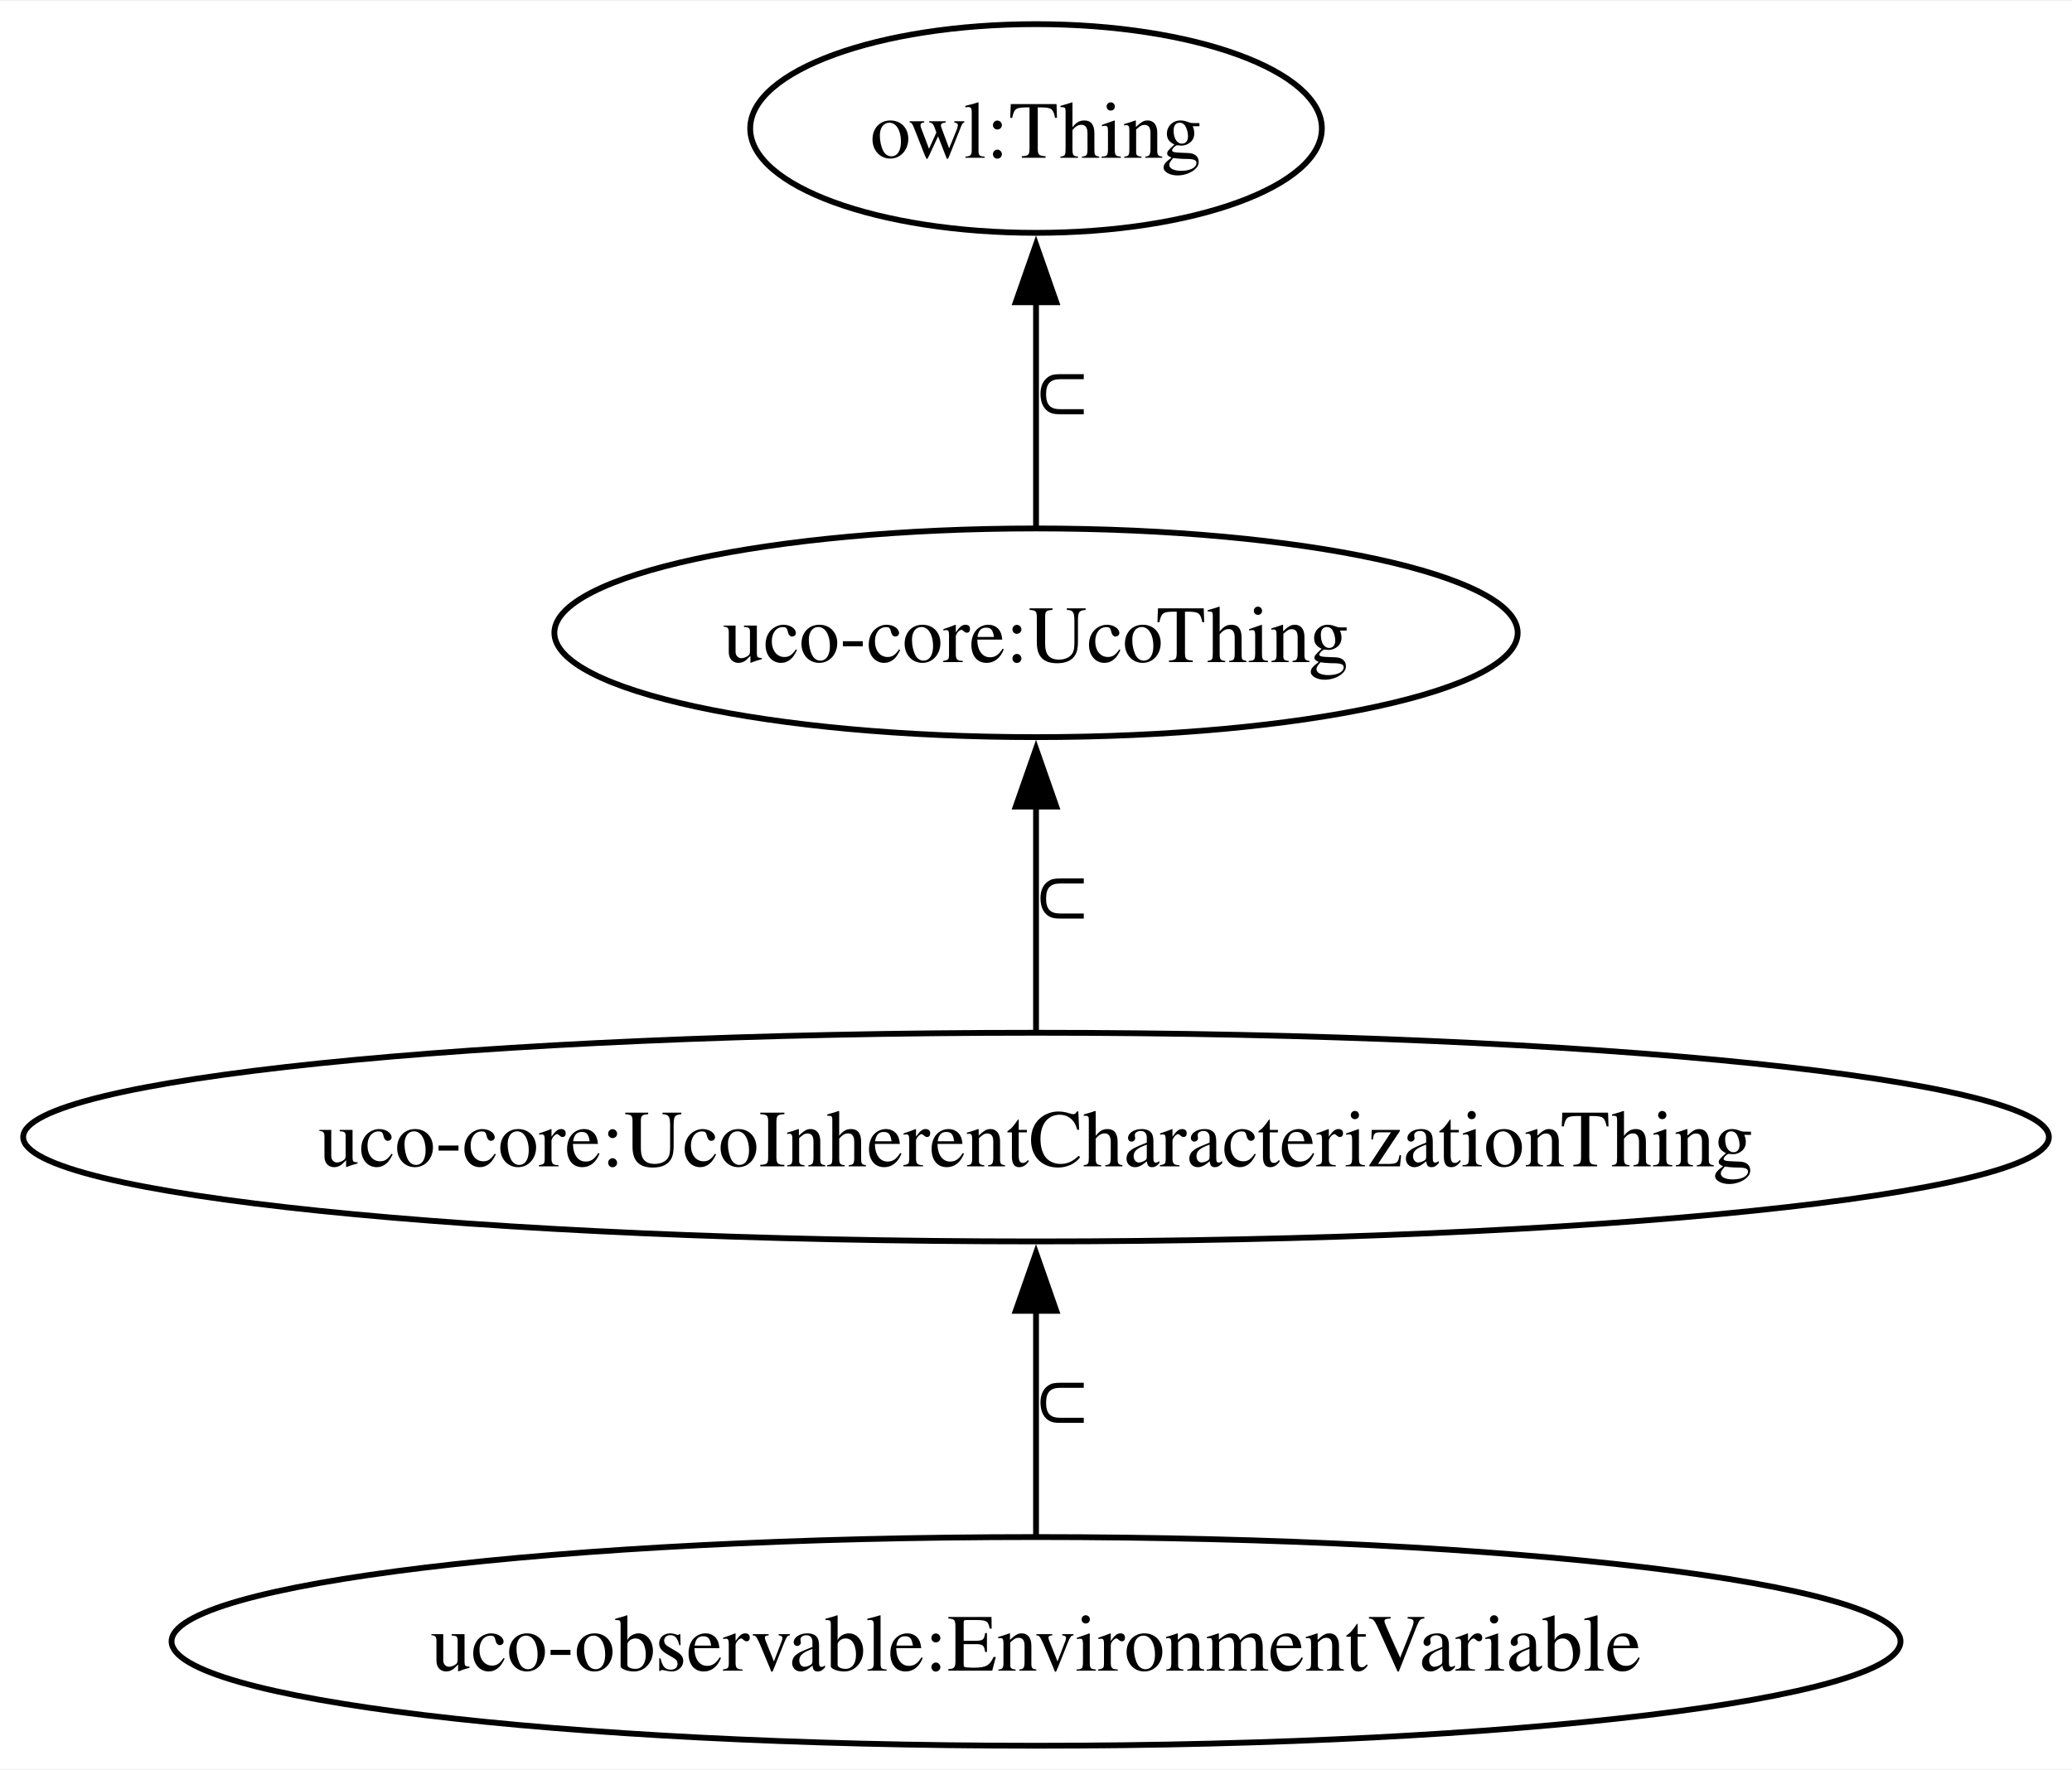
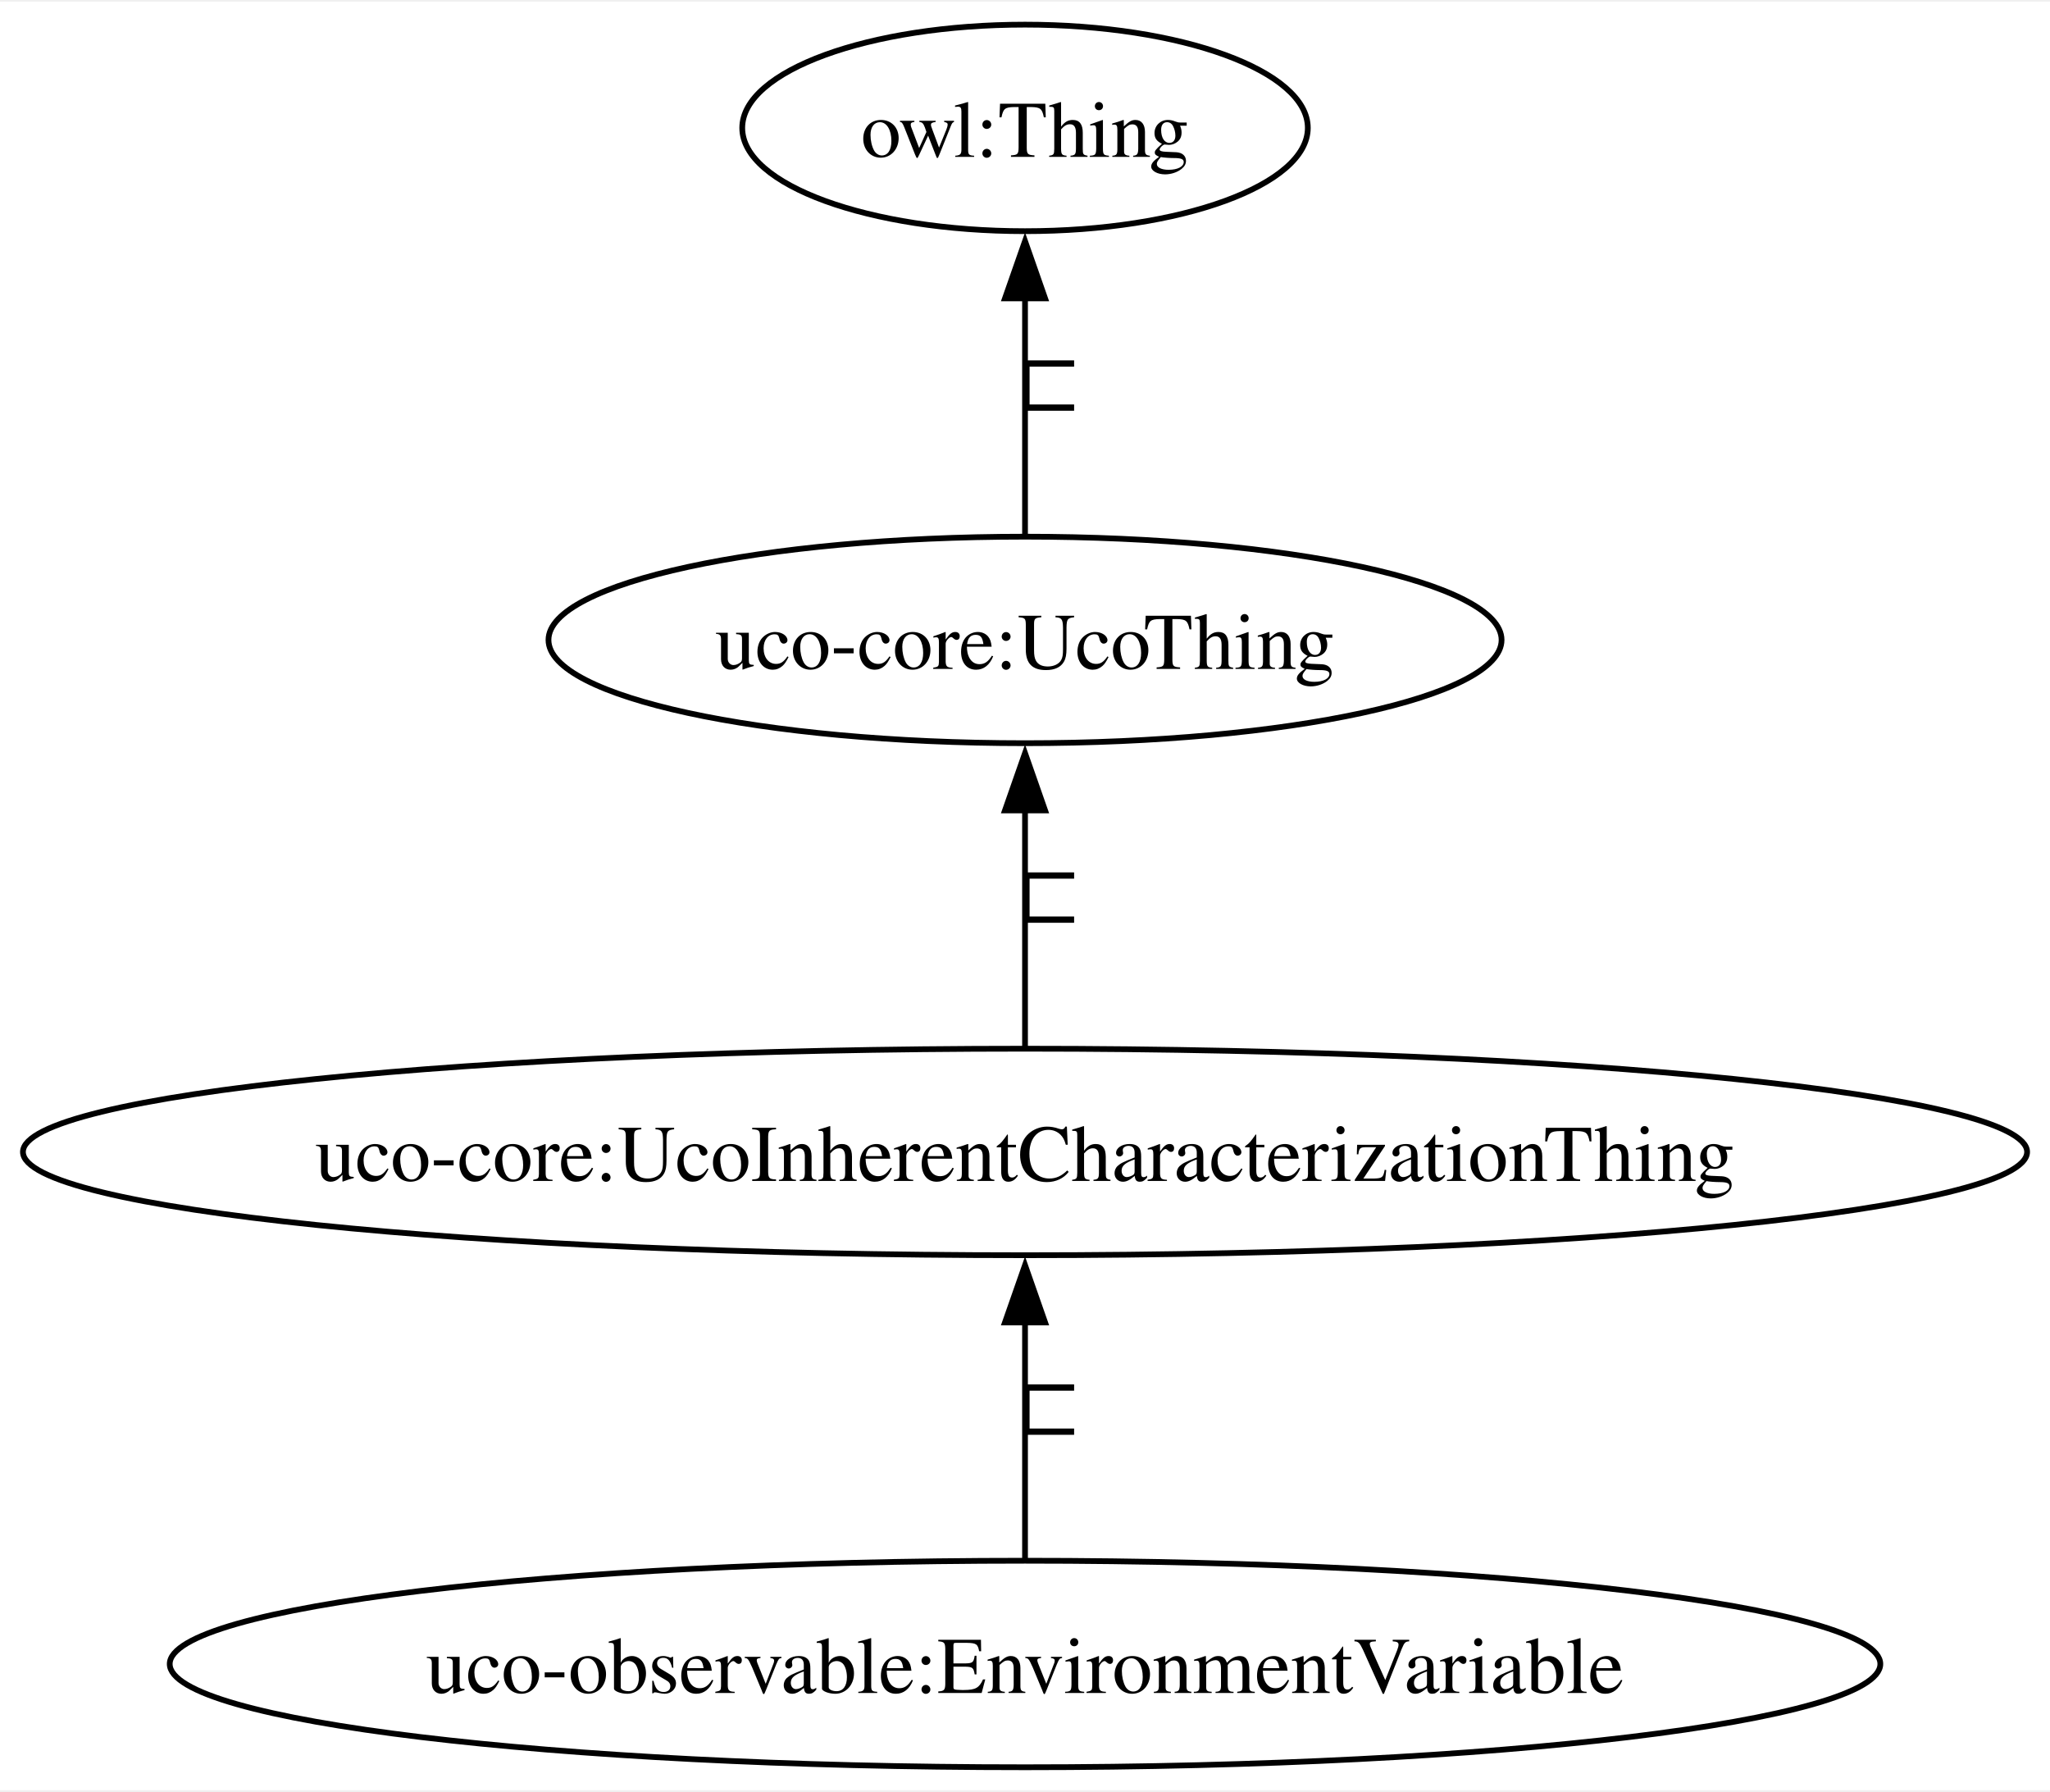
- <svg xmlns="http://www.w3.org/2000/svg" xmlns:xlink="http://www.w3.org/1999/xlink" width="357pt" height="305pt" viewBox="0.00 0.00 357.39 305.00">
-   <g id="graph0" class="graph" transform="scale(1 1) rotate(0) translate(4 301)">
-     <polygon fill="white" stroke="none" points="-4,4 -4,-301 353.39,-301 353.39,4 -4,4" />
+ <svg xmlns="http://www.w3.org/2000/svg" xmlns:xlink="http://www.w3.org/1999/xlink" width="357pt" height="312pt" viewBox="0.00 0.00 357.39 311.75">
+   <g id="graph0" class="graph" transform="scale(1 1) rotate(0) translate(4 307.75)">
+     <polygon fill="white" stroke="none" points="-4,4 -4,-307.75 353.39,-307.75 353.39,4 -4,4" />
    <g id="node1" class="node">
      <g id="a_node1">
        <a xlink:title="http://www.w3.org/2002/07/owl#Thing">
-           <ellipse fill="none" stroke="black" cx="174.7" cy="-279" rx="49.3" ry="18" />
-           <text text-anchor="middle" x="174.7" y="-273.95" font-family="Times,serif" font-size="14.00">owl:Thing</text>
+           <ellipse fill="none" stroke="black" cx="174.7" cy="-285.75" rx="49.3" ry="18" />
+           <text text-anchor="middle" x="174.7" y="-280.7" font-family="Times,serif" font-size="14.00">owl:Thing</text>
        </a>
      </g>
    </g>
    <g id="node2" class="node">
      <g id="a_node2">
        <a xlink:title="https://ontology.unifiedcyberontology.org/uco/core/UcoInherentCharacterizationThing">
-           <ellipse fill="none" stroke="black" cx="174.7" cy="-105" rx="174.7" ry="18" />
-           <text text-anchor="middle" x="174.7" y="-99.95" font-family="Times,serif" font-size="14.00">uco-core:UcoInherentCharacterizationThing</text>
+           <ellipse fill="none" stroke="black" cx="174.7" cy="-107.25" rx="174.7" ry="18" />
+           <text text-anchor="middle" x="174.7" y="-102.2" font-family="Times,serif" font-size="14.00">uco-core:UcoInherentCharacterizationThing</text>
        </a>
      </g>
    </g>
    <g id="node3" class="node">
      <g id="a_node3">
        <a xlink:title="https://ontology.unifiedcyberontology.org/uco/core/UcoThing">
-           <ellipse fill="none" stroke="black" cx="174.7" cy="-192" rx="83.08" ry="18" />
-           <text text-anchor="middle" x="174.7" y="-186.95" font-family="Times,serif" font-size="14.00">uco-core:UcoThing</text>
+           <ellipse fill="none" stroke="black" cx="174.7" cy="-196.5" rx="83.08" ry="18" />
+           <text text-anchor="middle" x="174.7" y="-191.45" font-family="Times,serif" font-size="14.00">uco-core:UcoThing</text>
        </a>
      </g>
    </g>
    <g id="edge1" class="edge">
-       <path fill="none" stroke="black" d="M174.7,-123.2C174.7,-134.42 174.7,-149.33 174.7,-162.31" />
-       <polygon fill="black" stroke="black" points="171.2,-162.02 174.7,-172.02 178.2,-162.02 171.2,-162.02" />
-       <text text-anchor="middle" x="179.2" y="-142.7" font-family="Times,serif" font-size="14.00">⊂</text>
+       <path fill="none" stroke="black" d="M174.7,-125.49C174.7,-137.32 174.7,-153.3 174.7,-167" />
+       <polygon fill="black" stroke="black" points="171.2,-166.78 174.7,-176.78 178.2,-166.78 171.2,-166.78" />
+       <text text-anchor="middle" x="178.82" y="-147.2" font-family="Times,serif" font-size="14.00">⊏</text>
    </g>
    <g id="edge2" class="edge">
-       <path fill="none" stroke="black" d="M174.7,-210.2C174.7,-221.42 174.7,-236.33 174.7,-249.31" />
-       <polygon fill="black" stroke="black" points="171.2,-249.02 174.7,-259.02 178.2,-249.02 171.2,-249.02" />
-       <text text-anchor="middle" x="179.2" y="-229.7" font-family="Times,serif" font-size="14.00">⊂</text>
+       <path fill="none" stroke="black" d="M174.7,-214.74C174.7,-226.57 174.7,-242.55 174.7,-256.25" />
+       <polygon fill="black" stroke="black" points="171.2,-256.03 174.7,-266.03 178.2,-256.03 171.2,-256.03" />
+       <text text-anchor="middle" x="178.82" y="-236.45" font-family="Times,serif" font-size="14.00">⊏</text>
    </g>
    <g id="node4" class="node">
      <g id="a_node4">
        <a xlink:title="https://ontology.unifiedcyberontology.org/uco/observable/EnvironmentVariable">
          <ellipse fill="none" stroke="black" cx="174.7" cy="-18" rx="149.11" ry="18" />
          <text text-anchor="middle" x="174.7" y="-12.95" font-family="Times,serif" font-size="14.00">uco-observable:EnvironmentVariable</text>
        </a>
      </g>
    </g>
    <g id="edge3" class="edge">
-       <path fill="none" stroke="black" d="M174.7,-36.2C174.7,-47.42 174.7,-62.33 174.7,-75.31" />
-       <polygon fill="black" stroke="black" points="171.2,-75.02 174.7,-85.02 178.2,-75.02 171.2,-75.02" />
-       <text text-anchor="middle" x="179.2" y="-55.7" font-family="Times,serif" font-size="14.00">⊂</text>
+       <path fill="none" stroke="black" d="M174.7,-36.24C174.7,-48.07 174.7,-64.05 174.7,-77.75" />
+       <polygon fill="black" stroke="black" points="171.2,-77.53 174.7,-87.53 178.2,-77.53 171.2,-77.53" />
+       <text text-anchor="middle" x="178.82" y="-57.95" font-family="Times,serif" font-size="14.00">⊏</text>
    </g>
  </g>
</svg>
